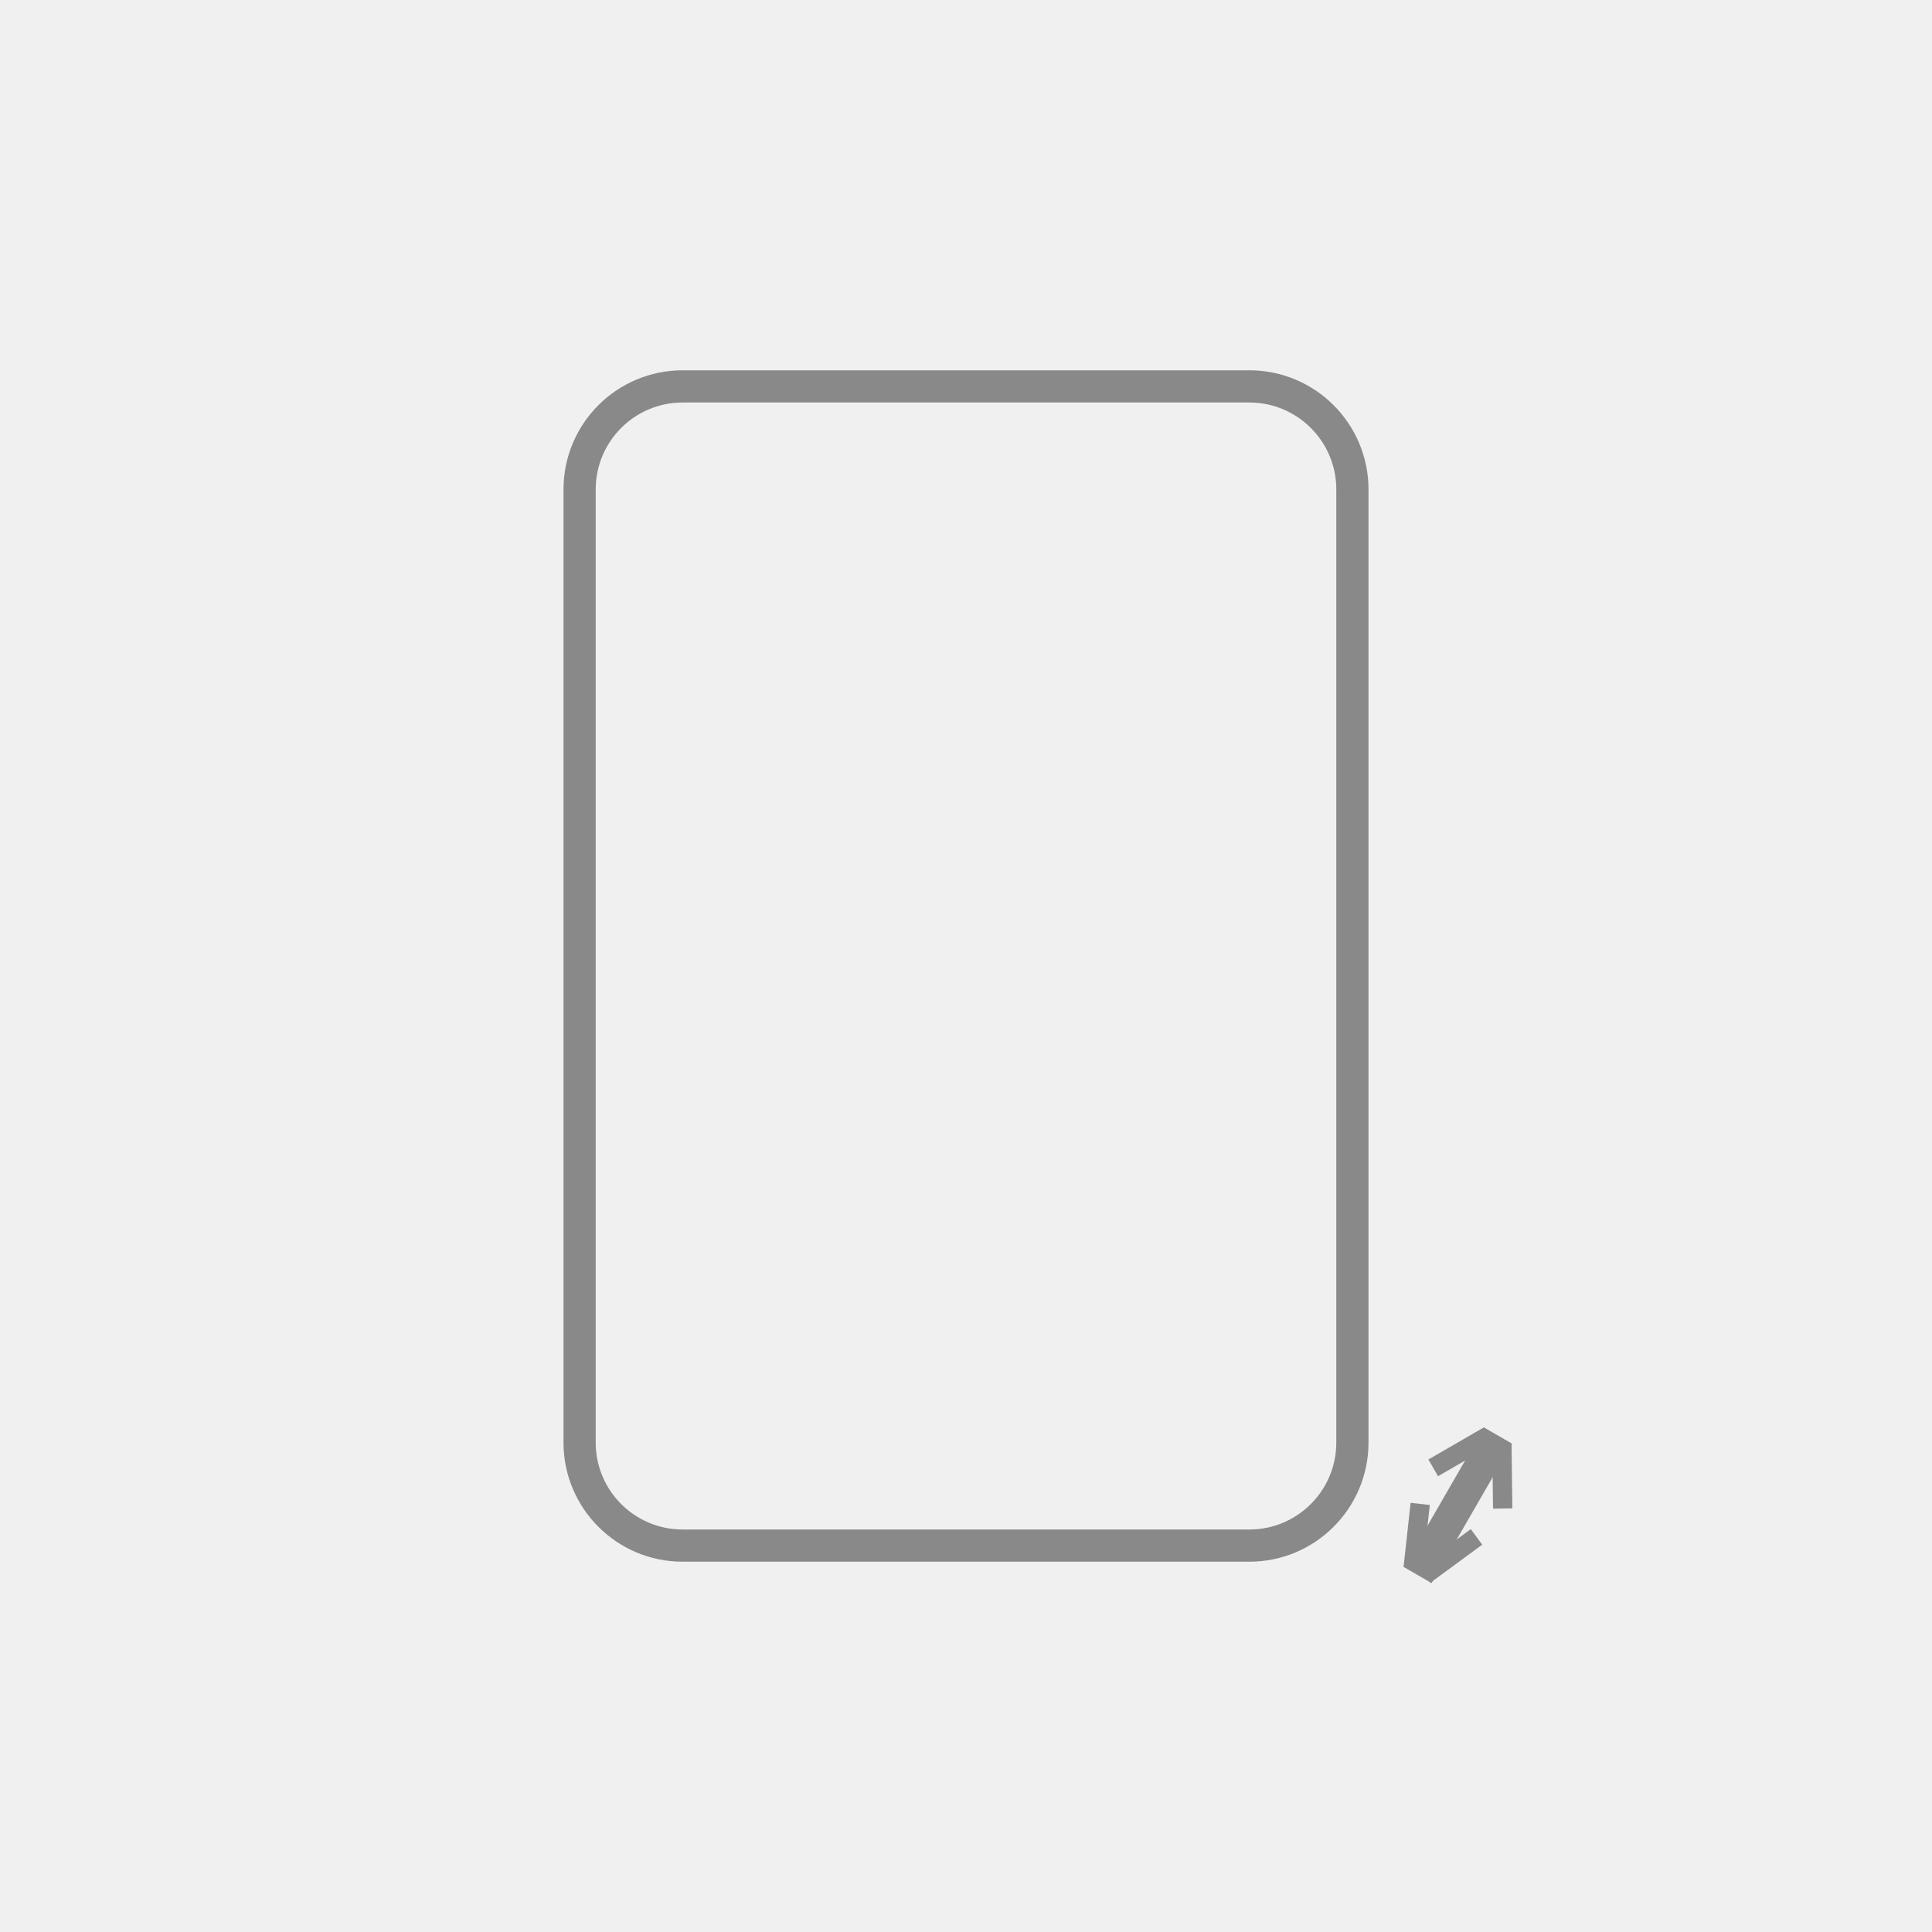
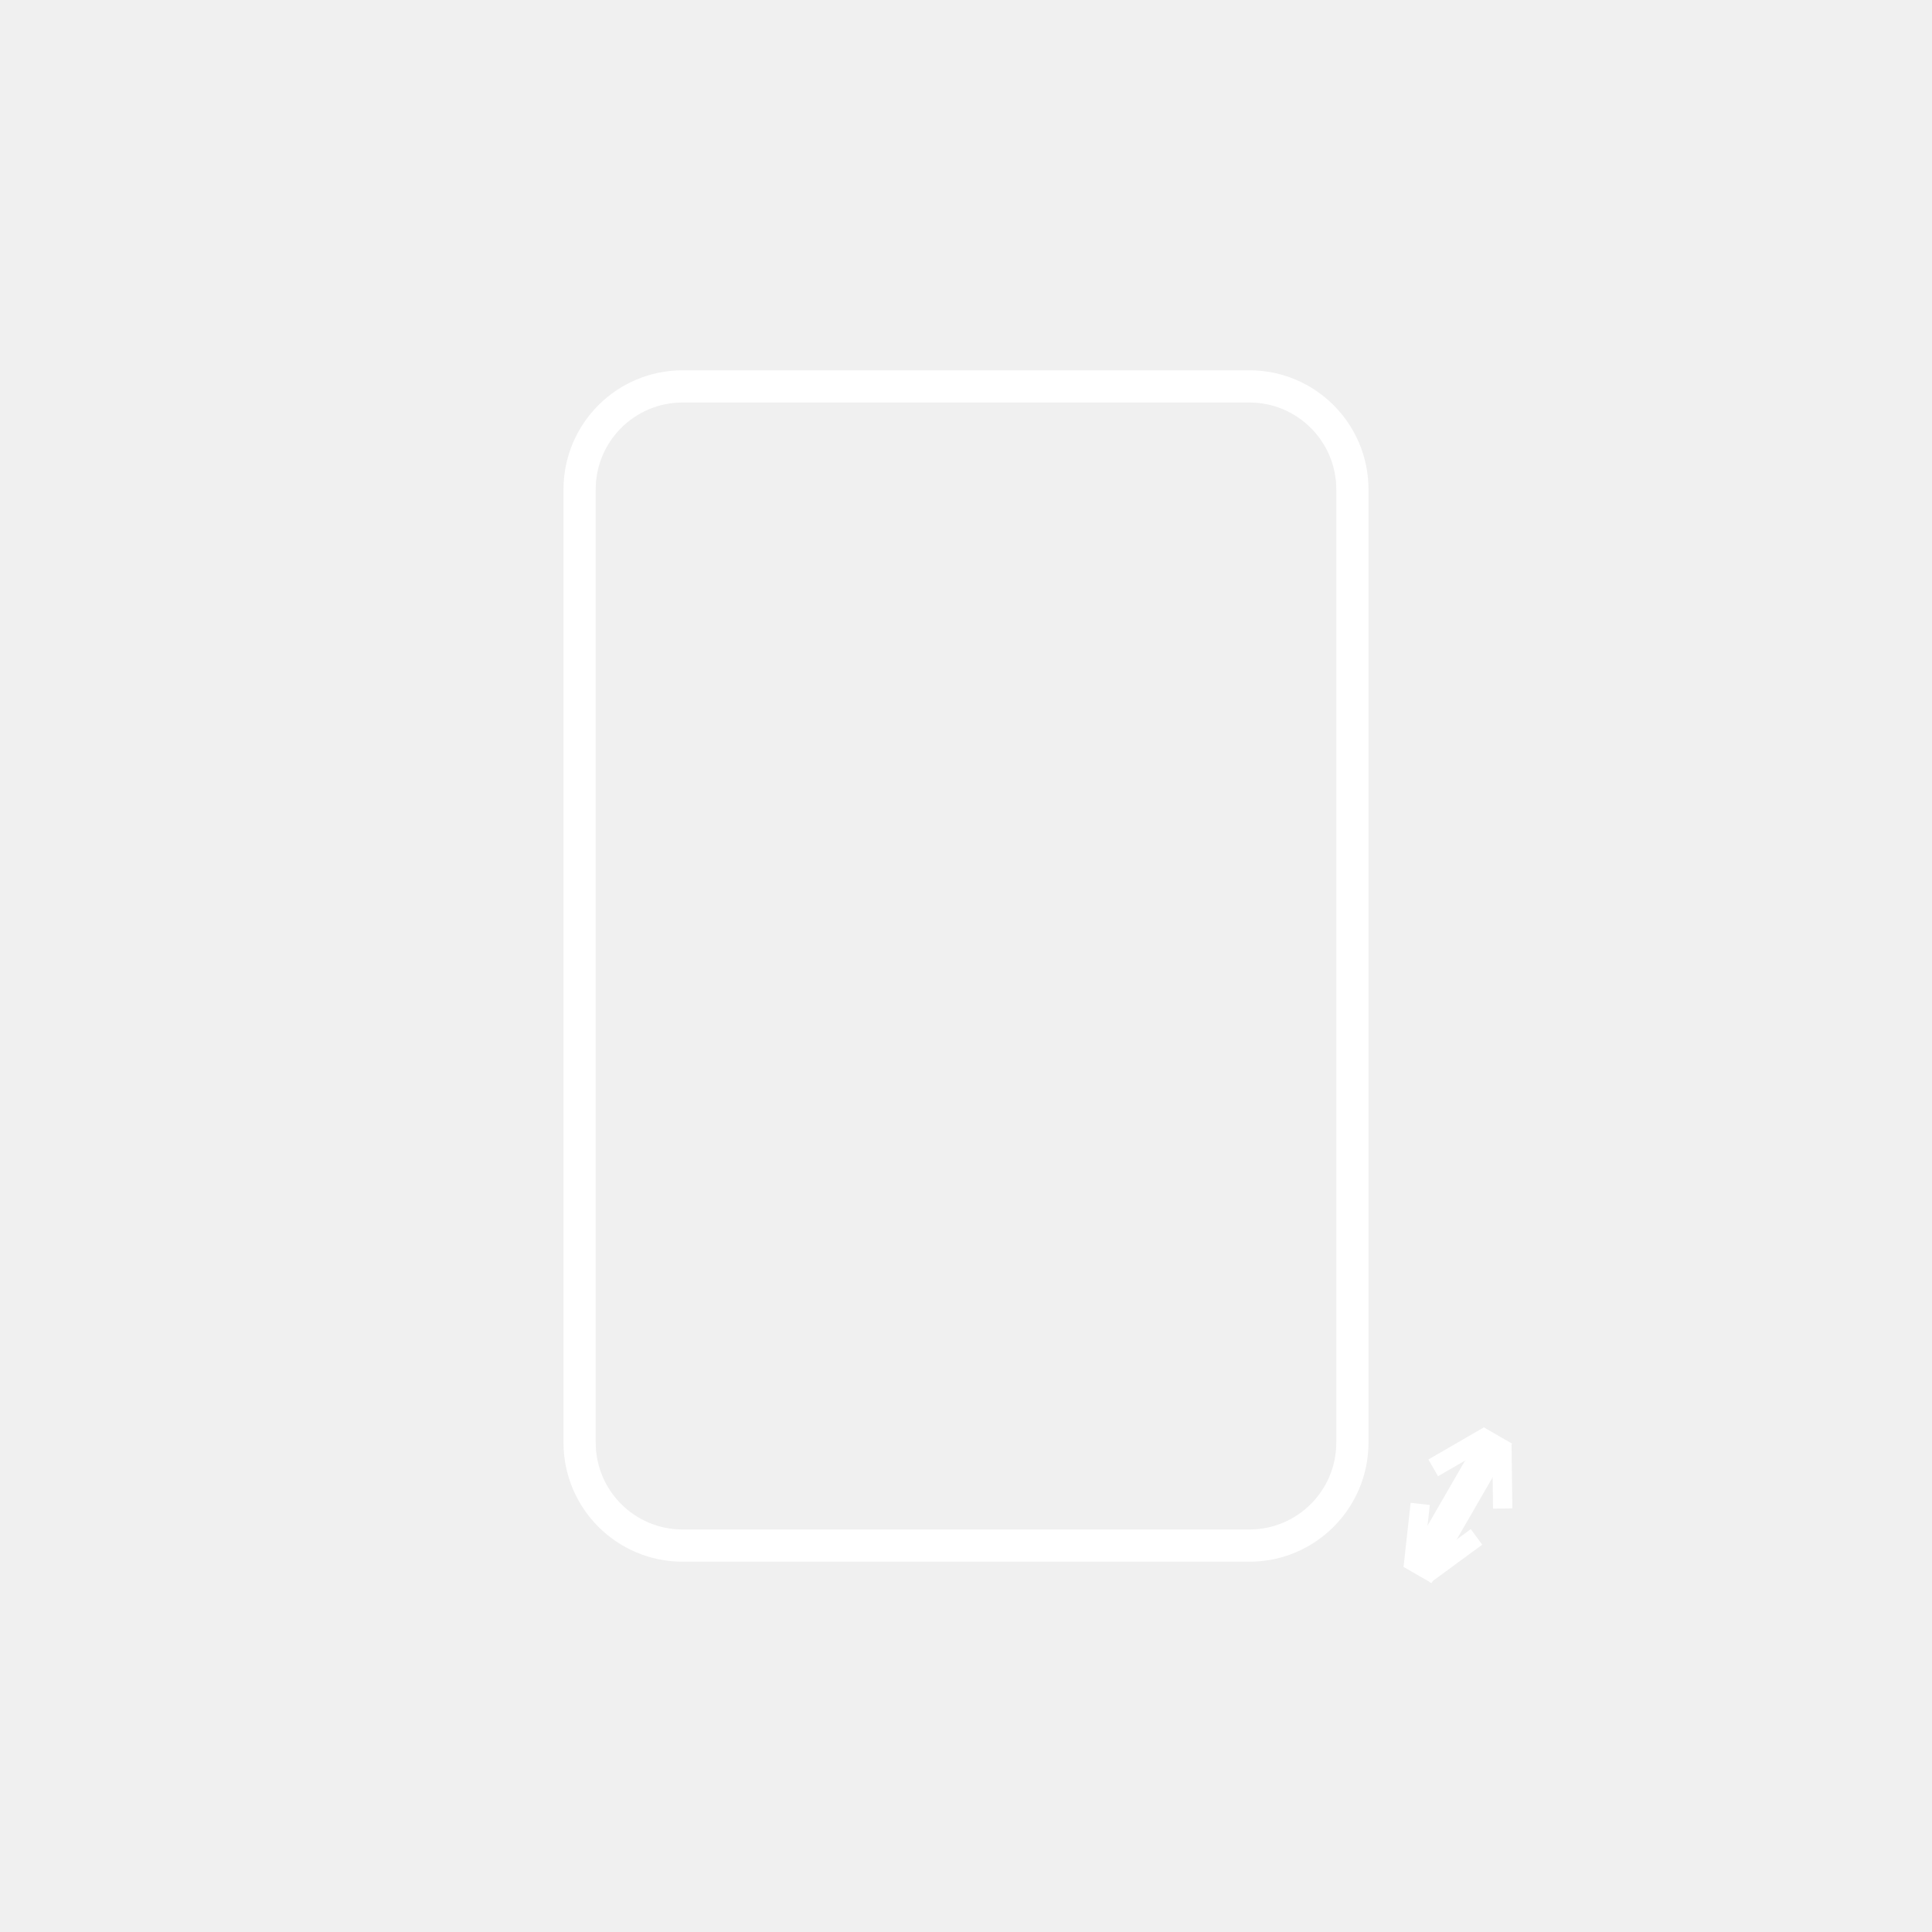
<svg xmlns="http://www.w3.org/2000/svg" id="euYRGpebyVM1" viewBox="0 0 300 300" shape-rendering="geometricPrecision" text-rendering="geometricPrecision">
-   <rect width="120" height="180" rx="16" ry="16" transform="translate(90 60)" fill="rgba(255,255,255,0)" stroke="#898989" stroke-width="5" />
+   <rect width="120" height="180" rx="16" ry="16" transform="translate(90 60)" fill="rgba(255,255,255,0)" stroke="white" stroke-width="5" />
  <g transform="matrix(0 1-1 0 490.8 0.80001)">
-     <line x1="-60" y1="0" x2="-35" y2="0" transform="matrix(.866025 0.5-.5 0.866025 274.0799 288.1748)" fill="none" stroke="#898989" stroke-width="5" />
+     <line x1="-60" y1="0" x2="-35" y2="0" transform="matrix(.866025 0.5-.5 0.866025 274.0799 288.1748)" fill="none" stroke="white" stroke-width="5" />
    <g transform="matrix(.866025 0.5-.5 0.866025 195.1765-57.17154)">
-       <line x1="-60" y1="0" x2="-2.537" y2="0" transform="matrix(.159334 0.069979 0.402125-.915585 205.866 258.866)" fill="none" stroke="#898989" stroke-width="3" />
-       <line x1="-60" y1="0" x2="-2.537" y2="0" transform="matrix(.159335-.069976-.402108-.915592 205.8 260.6)" fill="none" stroke="#898989" stroke-width="3" />
+       <line x1="-60" y1="0" x2="-2.537" y2="0" transform="matrix(.159334 0.069979 0.402125-.915585 205.866 258.866)" fill="none" stroke="white" stroke-width="3" />
+       <line x1="-60" y1="0" x2="-2.537" y2="0" transform="matrix(.159335-.069976-.402108-.915592 205.8 260.6)" fill="none" stroke="white" stroke-width="3" />
    </g>
    <g transform="matrix(-.80664-.591043 0.591043-.80664 239.4832 592.1249)">
-       <line x1="-60" y1="0" x2="-2.537" y2="0" transform="matrix(.159334 0.069979 0.402125-.915585 210.9507 258.1456)" fill="none" stroke="#898989" stroke-width="3" />
-       <line x1="-60" y1="0" x2="-2.537" y2="0" transform="matrix(.139063-.104622-.601193-.799104 211.0179 260.104)" fill="none" stroke="#898989" stroke-width="3" />
+       <line x1="-60" y1="0" x2="-2.537" y2="0" transform="matrix(.159334 0.069979 0.402125-.915585 210.9507 258.1456)" fill="none" stroke="white" stroke-width="3" />
+       <line x1="-60" y1="0" x2="-2.537" y2="0" transform="matrix(.139063-.104622-.601193-.799104 211.0179 260.104)" fill="none" stroke="white" stroke-width="3" />
    </g>
  </g>
</svg>
